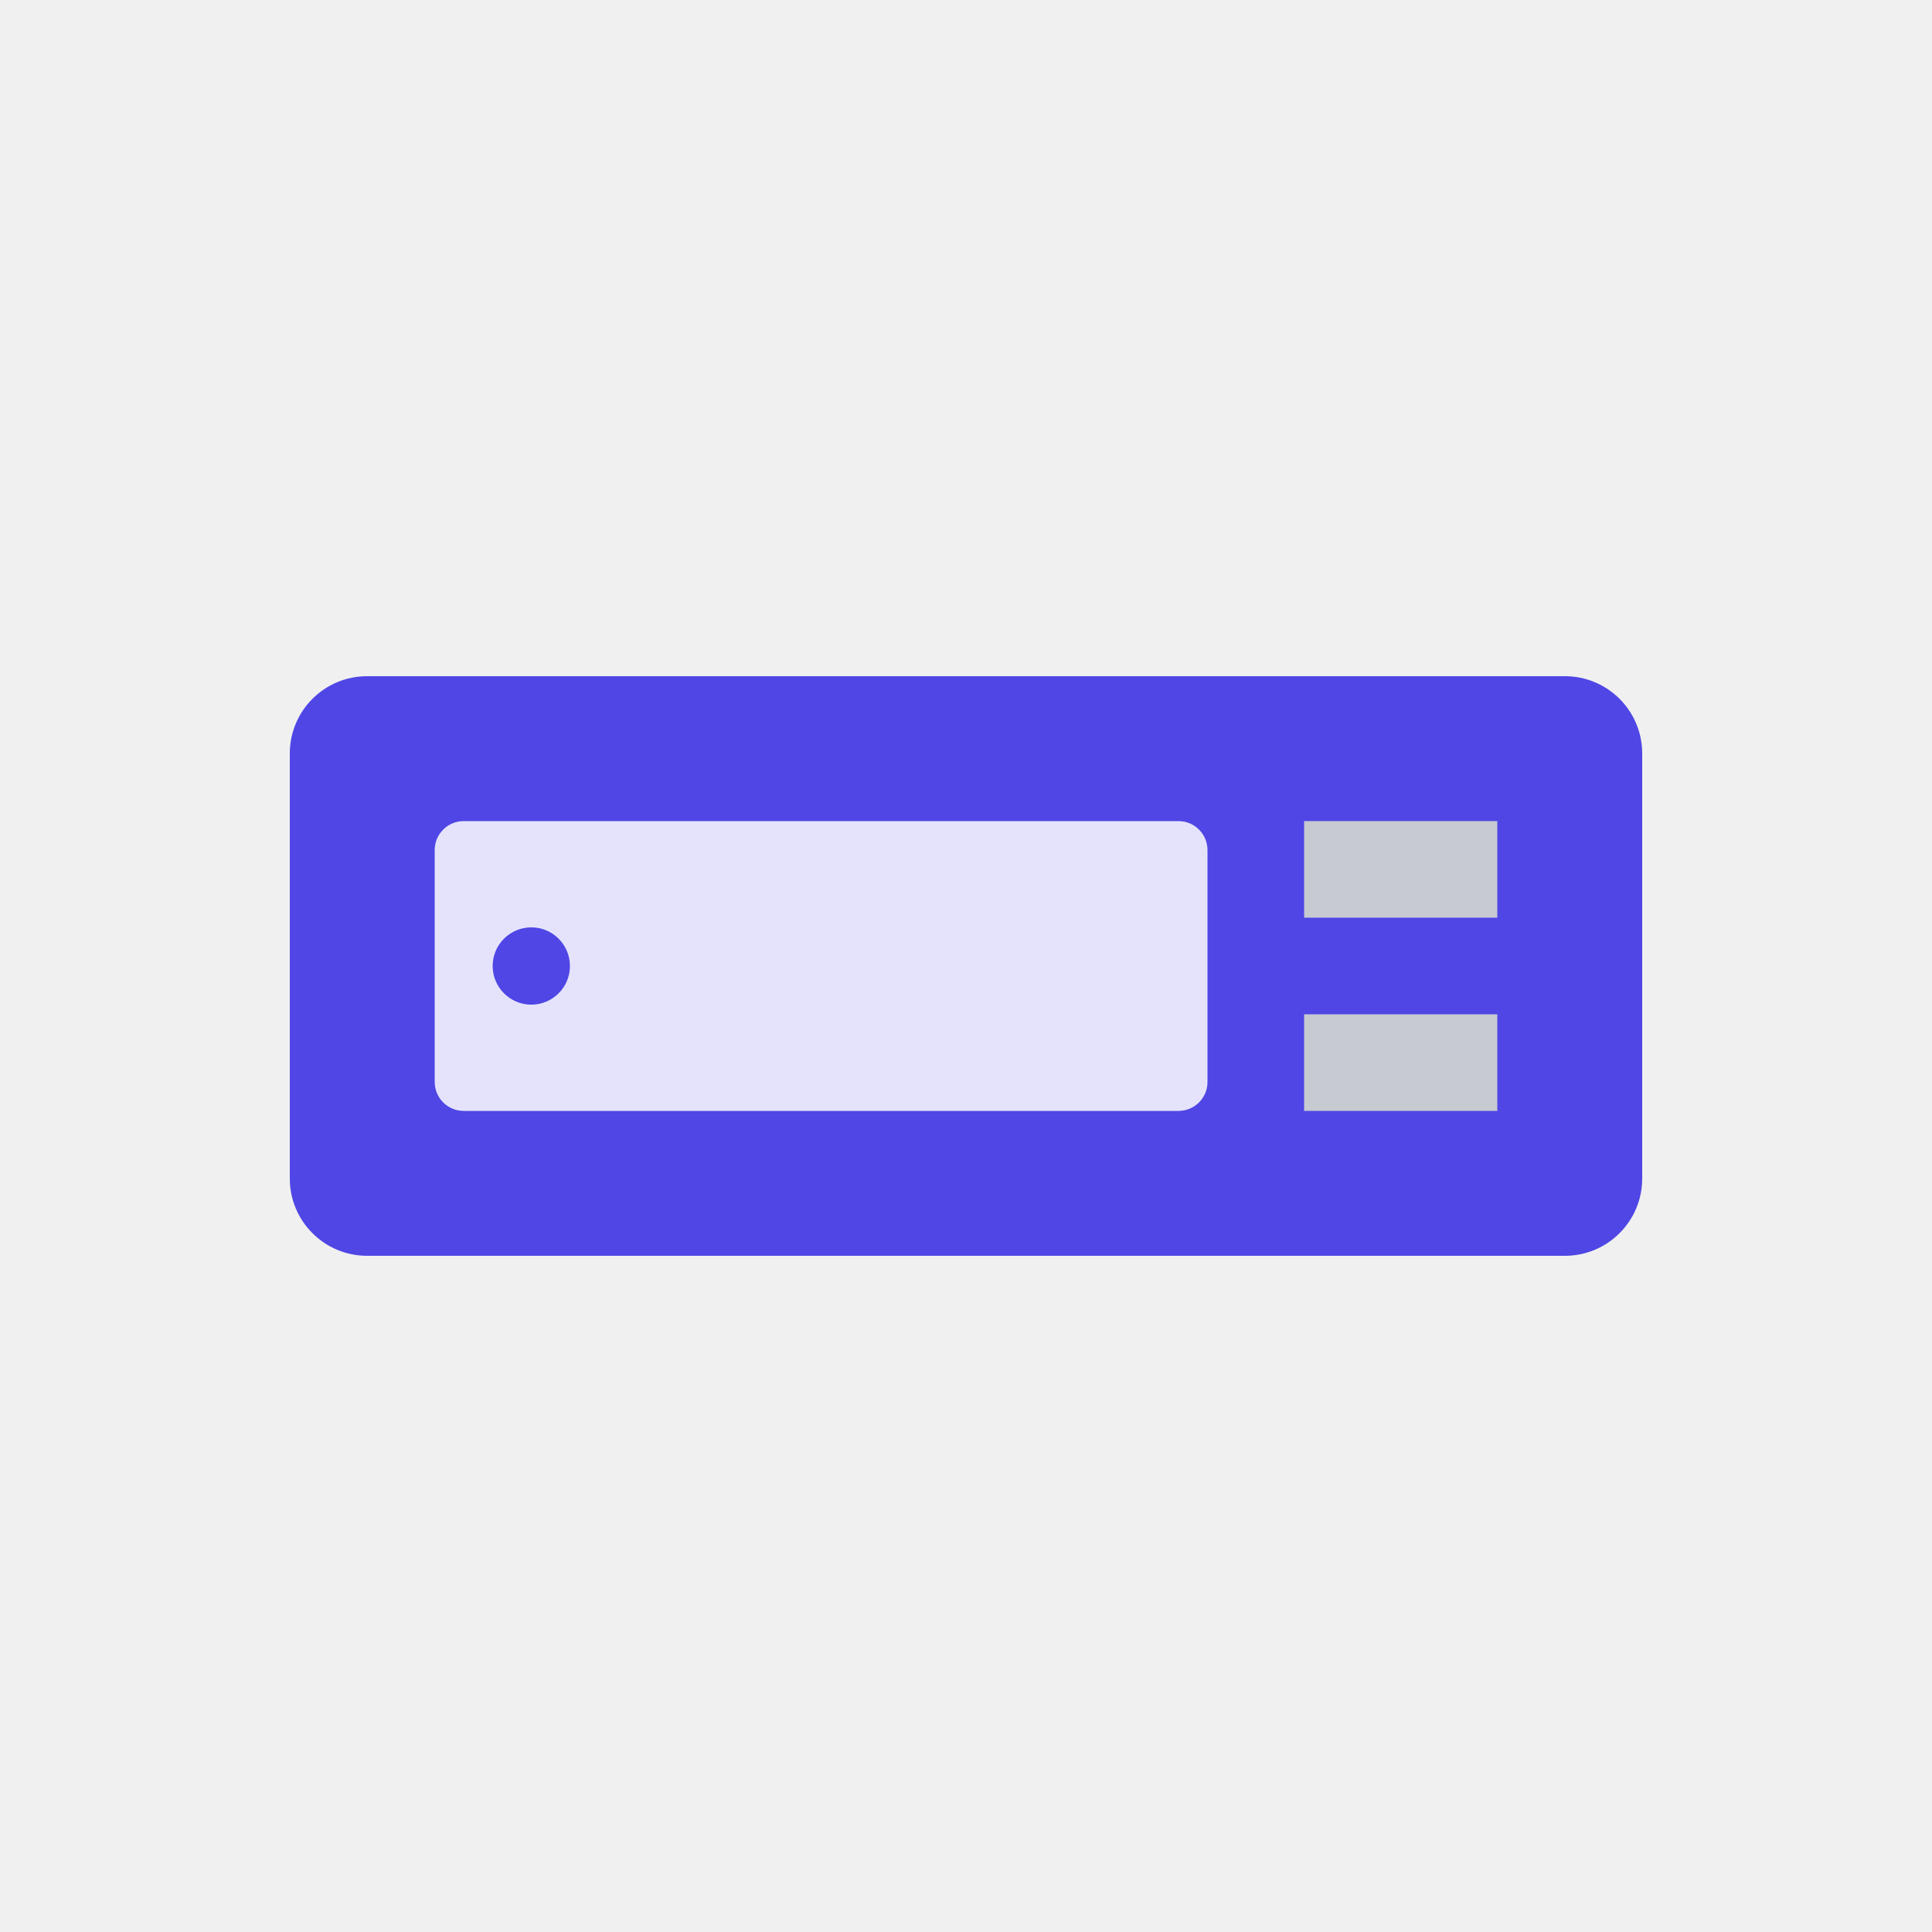
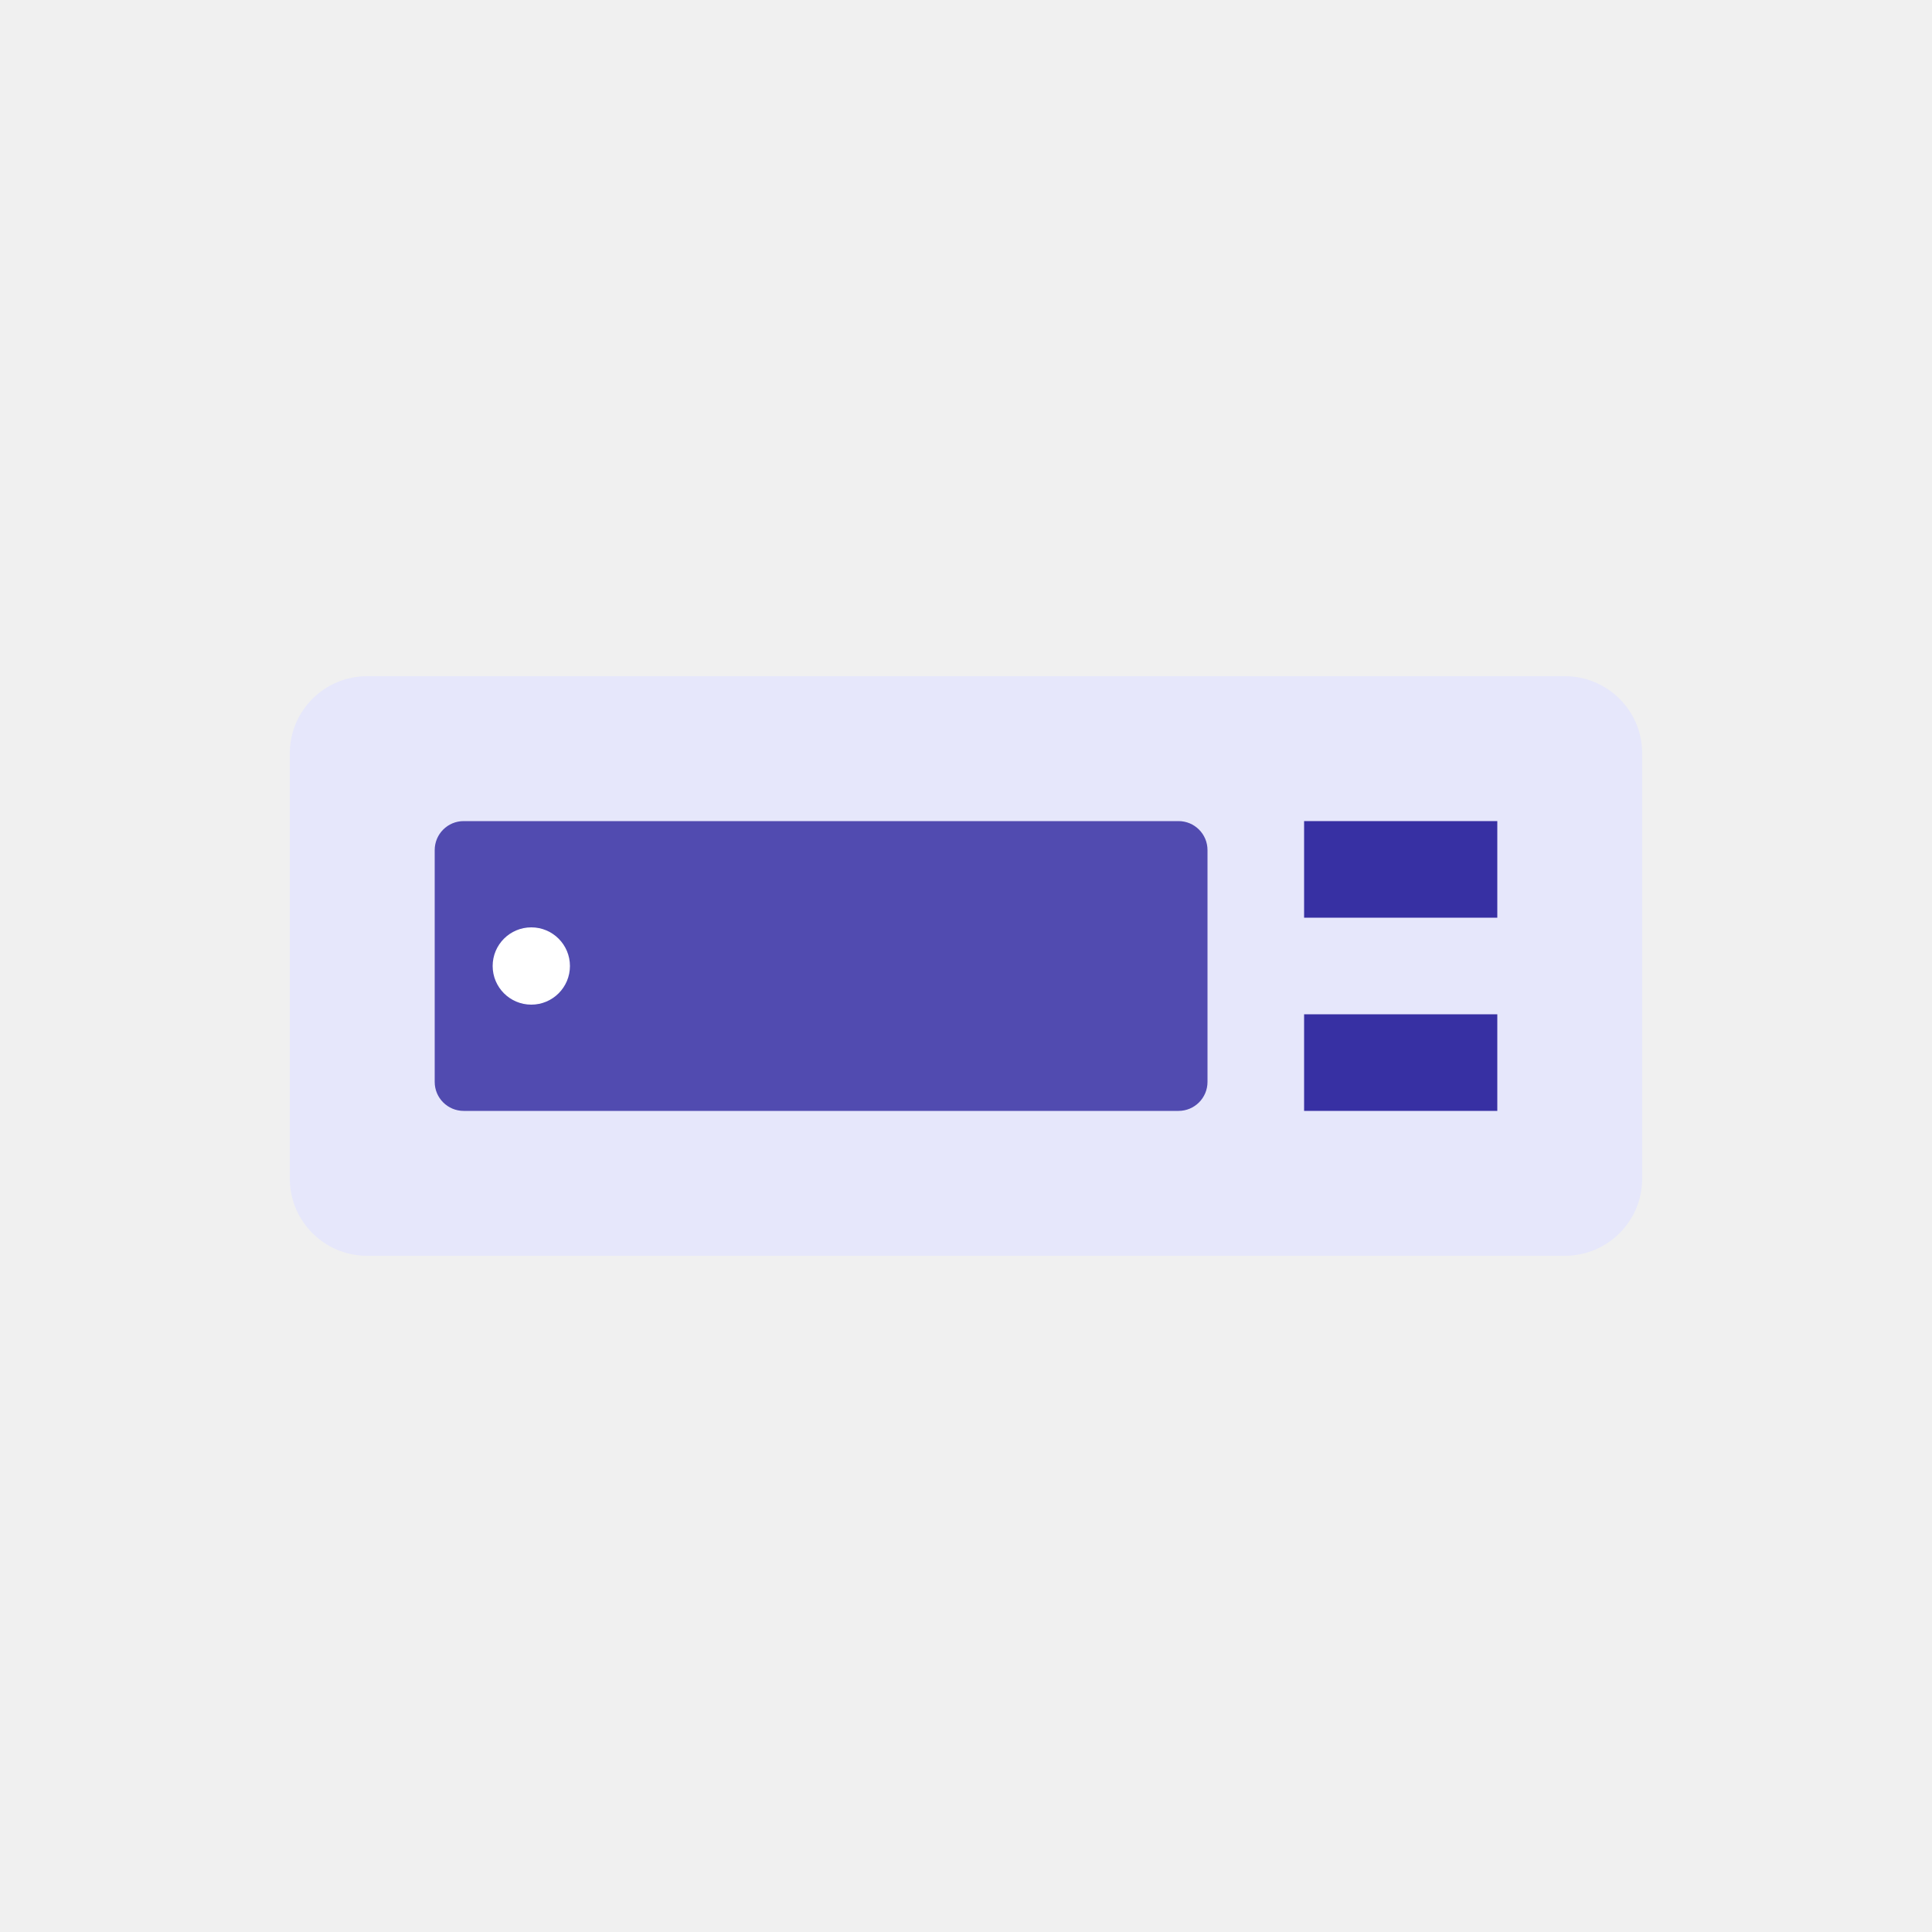
<svg xmlns="http://www.w3.org/2000/svg" width="200" height="200" viewBox="0 0 200 200">
-   <rect x="30" y="70" width="140" height="60" rx="8" fill="#4F46E5" />
-   <rect x="45" y="85" width="80" height="30" rx="3" fill="#FFFFFF" opacity="0.85" />
-   <rect x="135" y="85" width="20" height="10" fill="#C7CAD1" />
-   <rect x="135" y="105" width="20" height="10" fill="#C7CAD1" />
-   <circle cx="55" cy="100" r="4" fill="#4F46E5" />
+   <rect x="30" y="70" width="140" height="60" rx="8" fill="#E6E7FB" />
+   <rect x="45" y="85" width="80" height="30" rx="3" fill="#3730A3" opacity="0.85" />
+   <rect x="135" y="85" width="20" height="10" fill="#3730A3" />
+   <rect x="135" y="105" width="20" height="10" fill="#3730A3" />
+   <circle cx="55" cy="100" r="4" fill="#FFFFFF" />
</svg>
